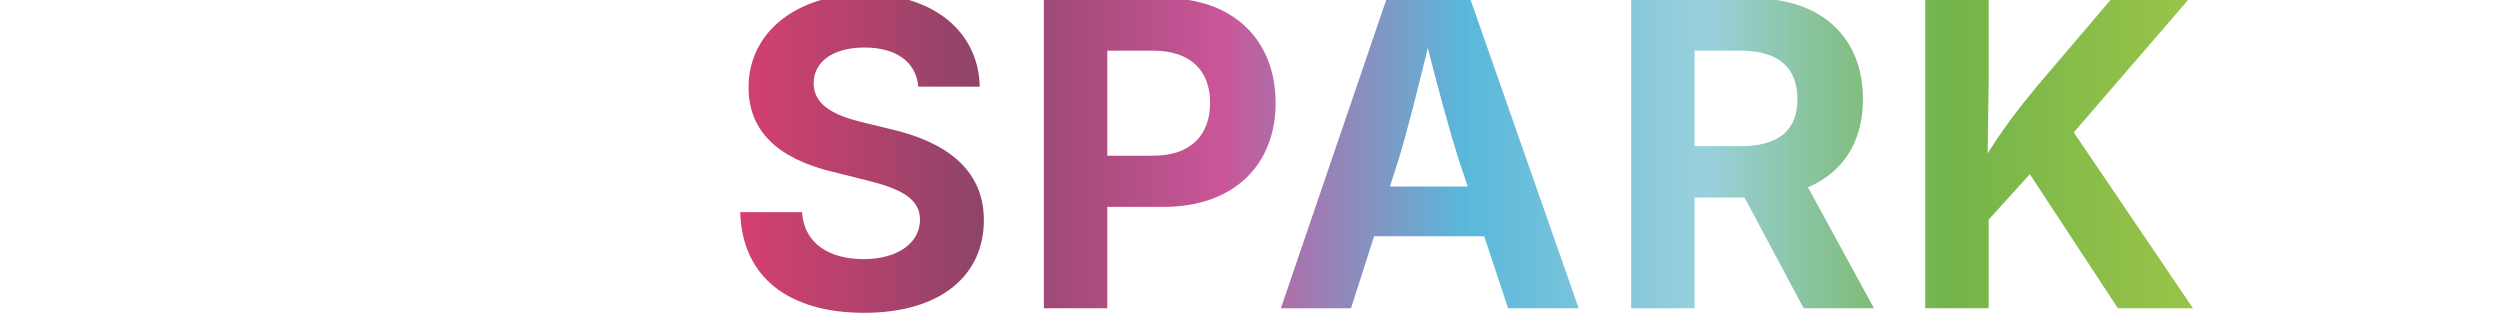
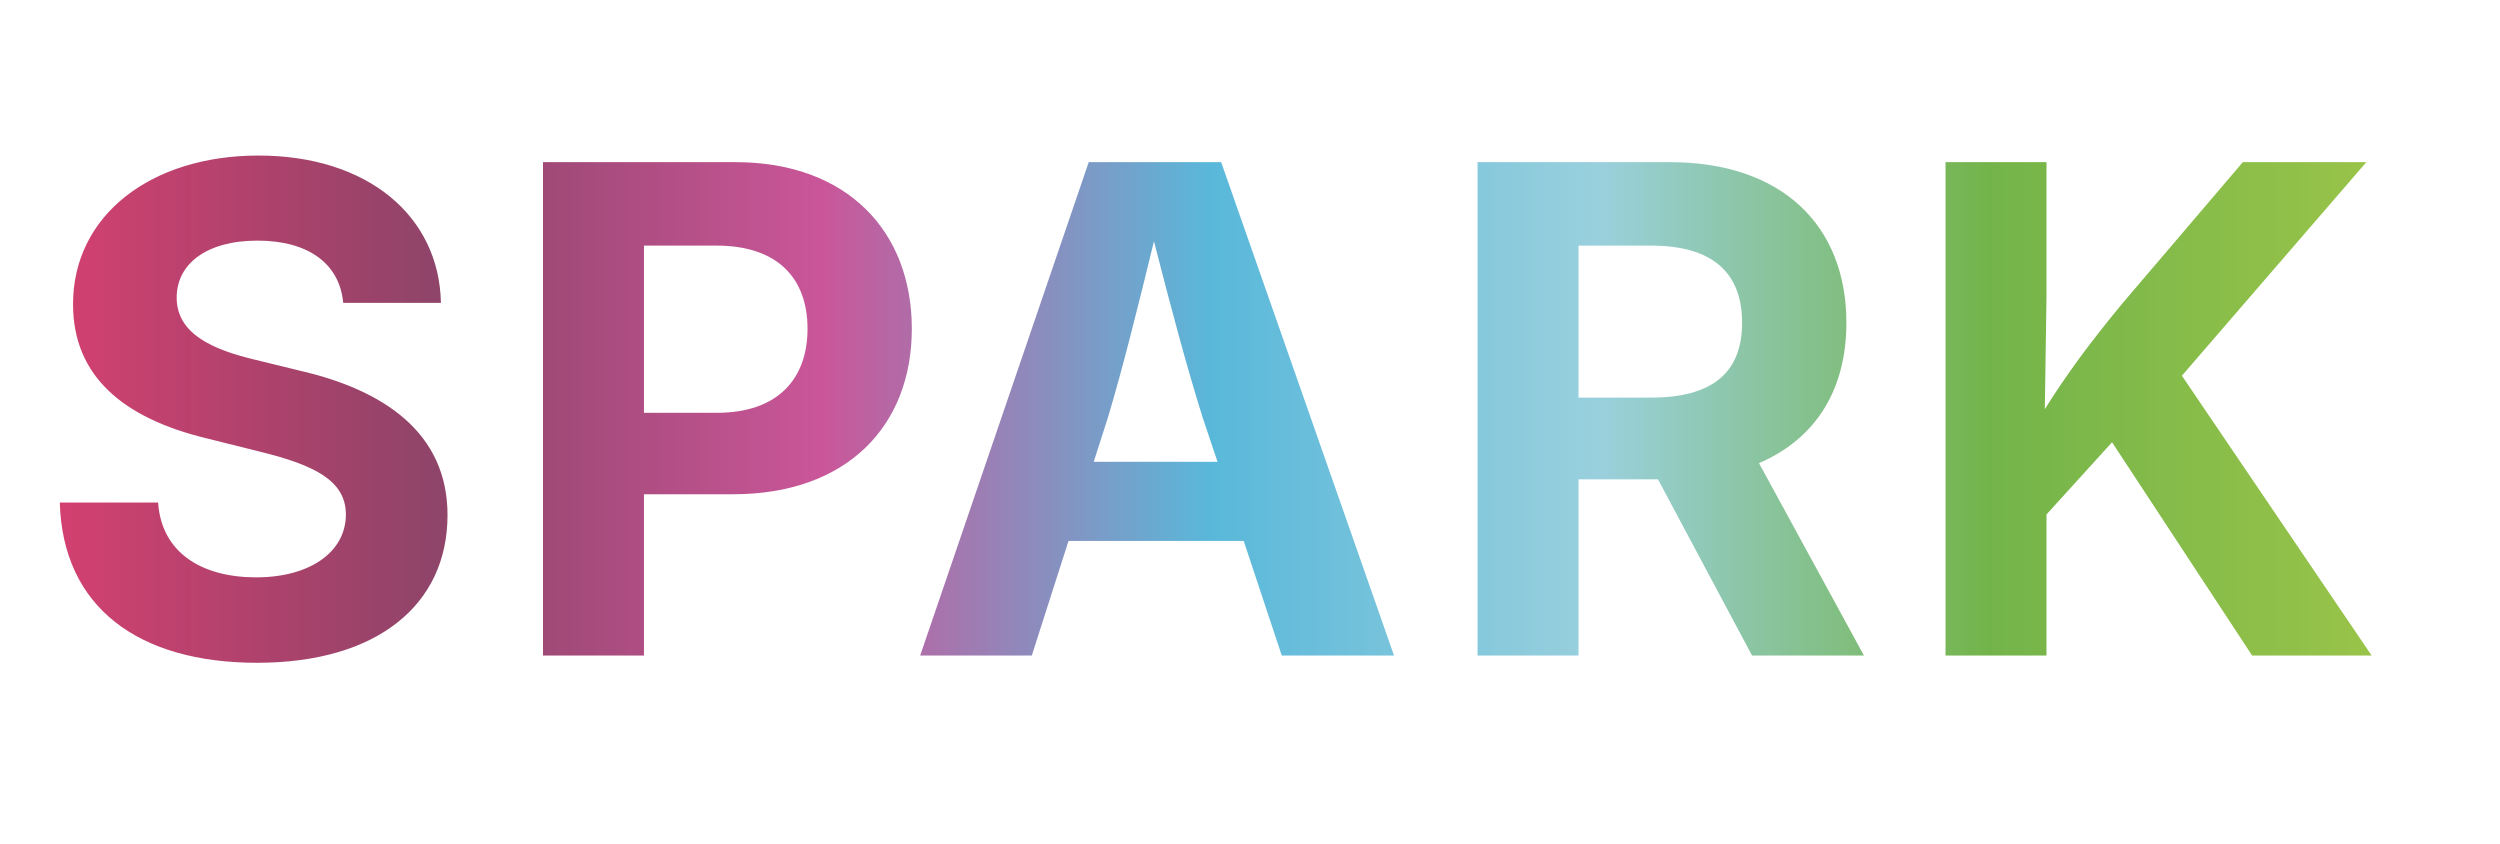
- <svg xmlns="http://www.w3.org/2000/svg" width="2000" height="250" viewBox="0 0 700 220">
+ <svg xmlns="http://www.w3.org/2000/svg" viewBox="-14 -73 1106 373">
  <defs>
    <linearGradient id="sparkGradient" x1="0%" y1="0%" x2="100%" y2="0%">
      <stop offset="0%" stop-color="#D54070" />
      <stop offset="16.6%" stop-color="#8F4469" />
      <stop offset="33.2%" stop-color="#CA5699" />
      <stop offset="49.8%" stop-color="#59B8DA" />
      <stop offset="66.4%" stop-color="#9AD0DD" />
      <stop offset="83%" stop-color="#73B44A" />
      <stop offset="100%" stop-color="#9AC449" />
    </linearGradient>
  </defs>
-   <text x="500" y="217" text-anchor="middle" font-size="300" font-family="Inter, Helvetica, Arial, sans-serif" font-weight="700" letter-spacing="10" fill="url(#sparkGradient)">
+   <text x="0" y="217" text-anchor="start" font-size="300" font-family="Inter, Helvetica, Arial, sans-serif" font-weight="700" letter-spacing="10" fill="url(#sparkGradient)">
    SPARK
  </text>
</svg>
